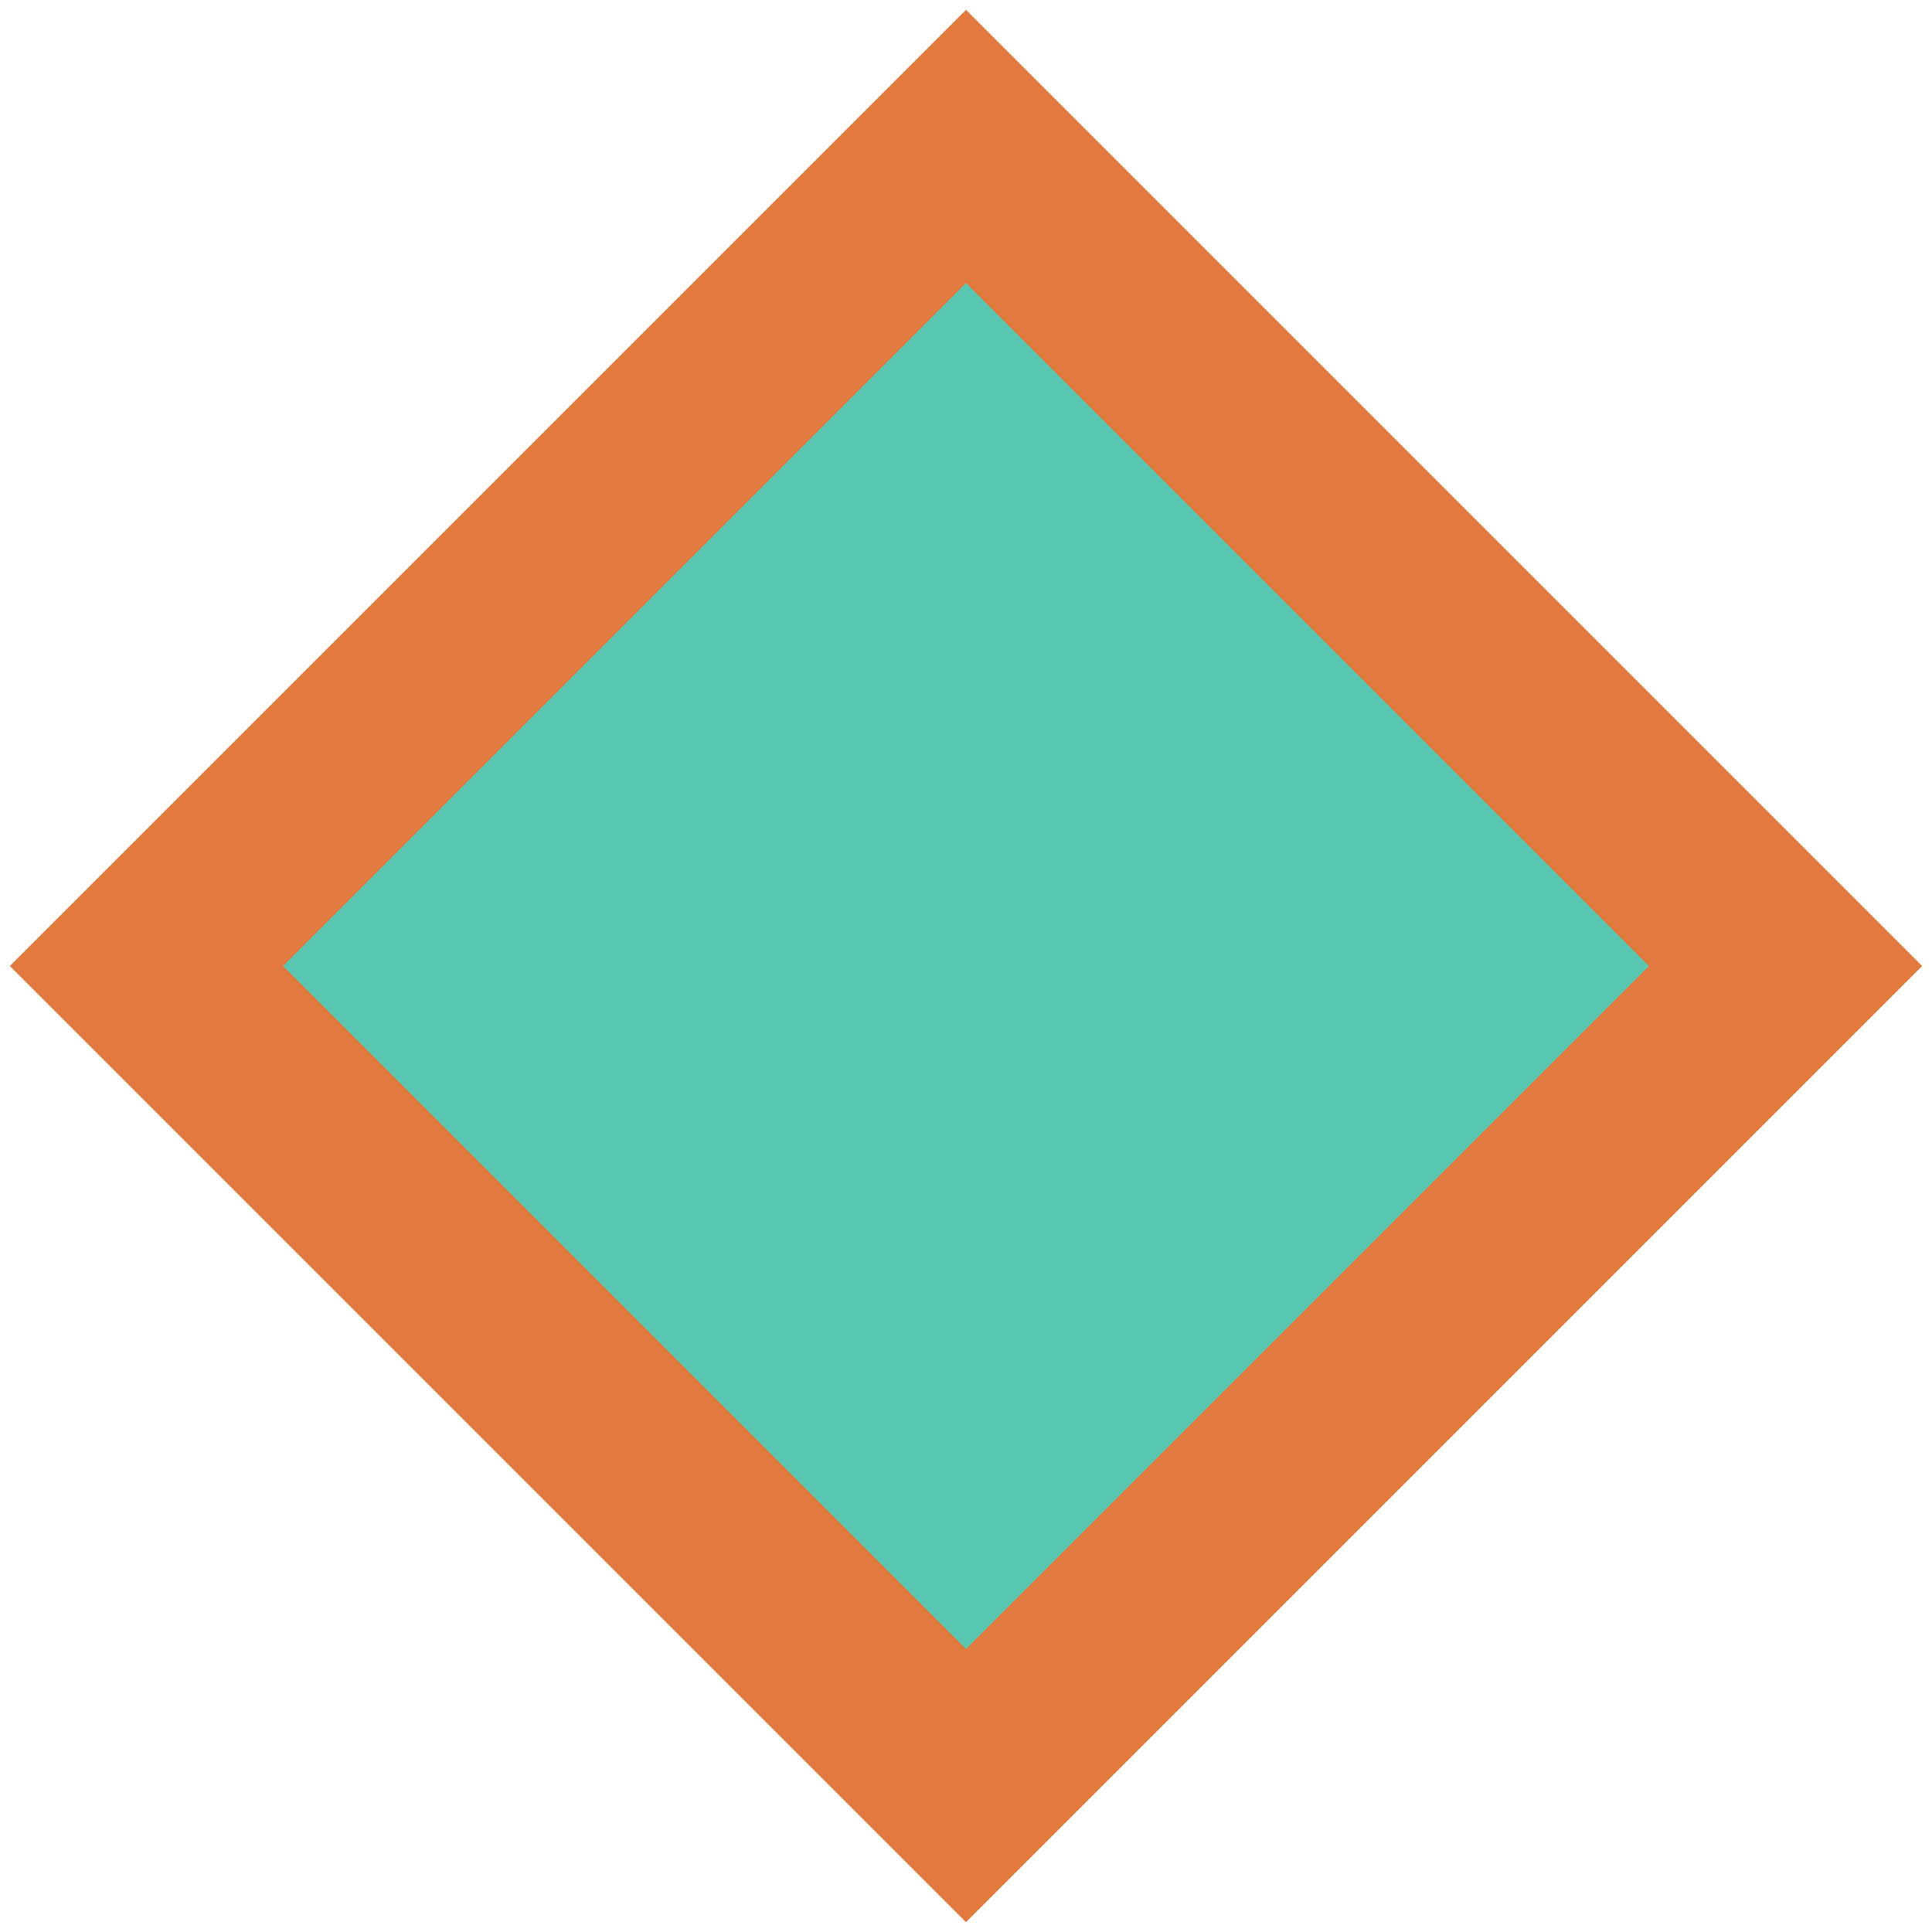
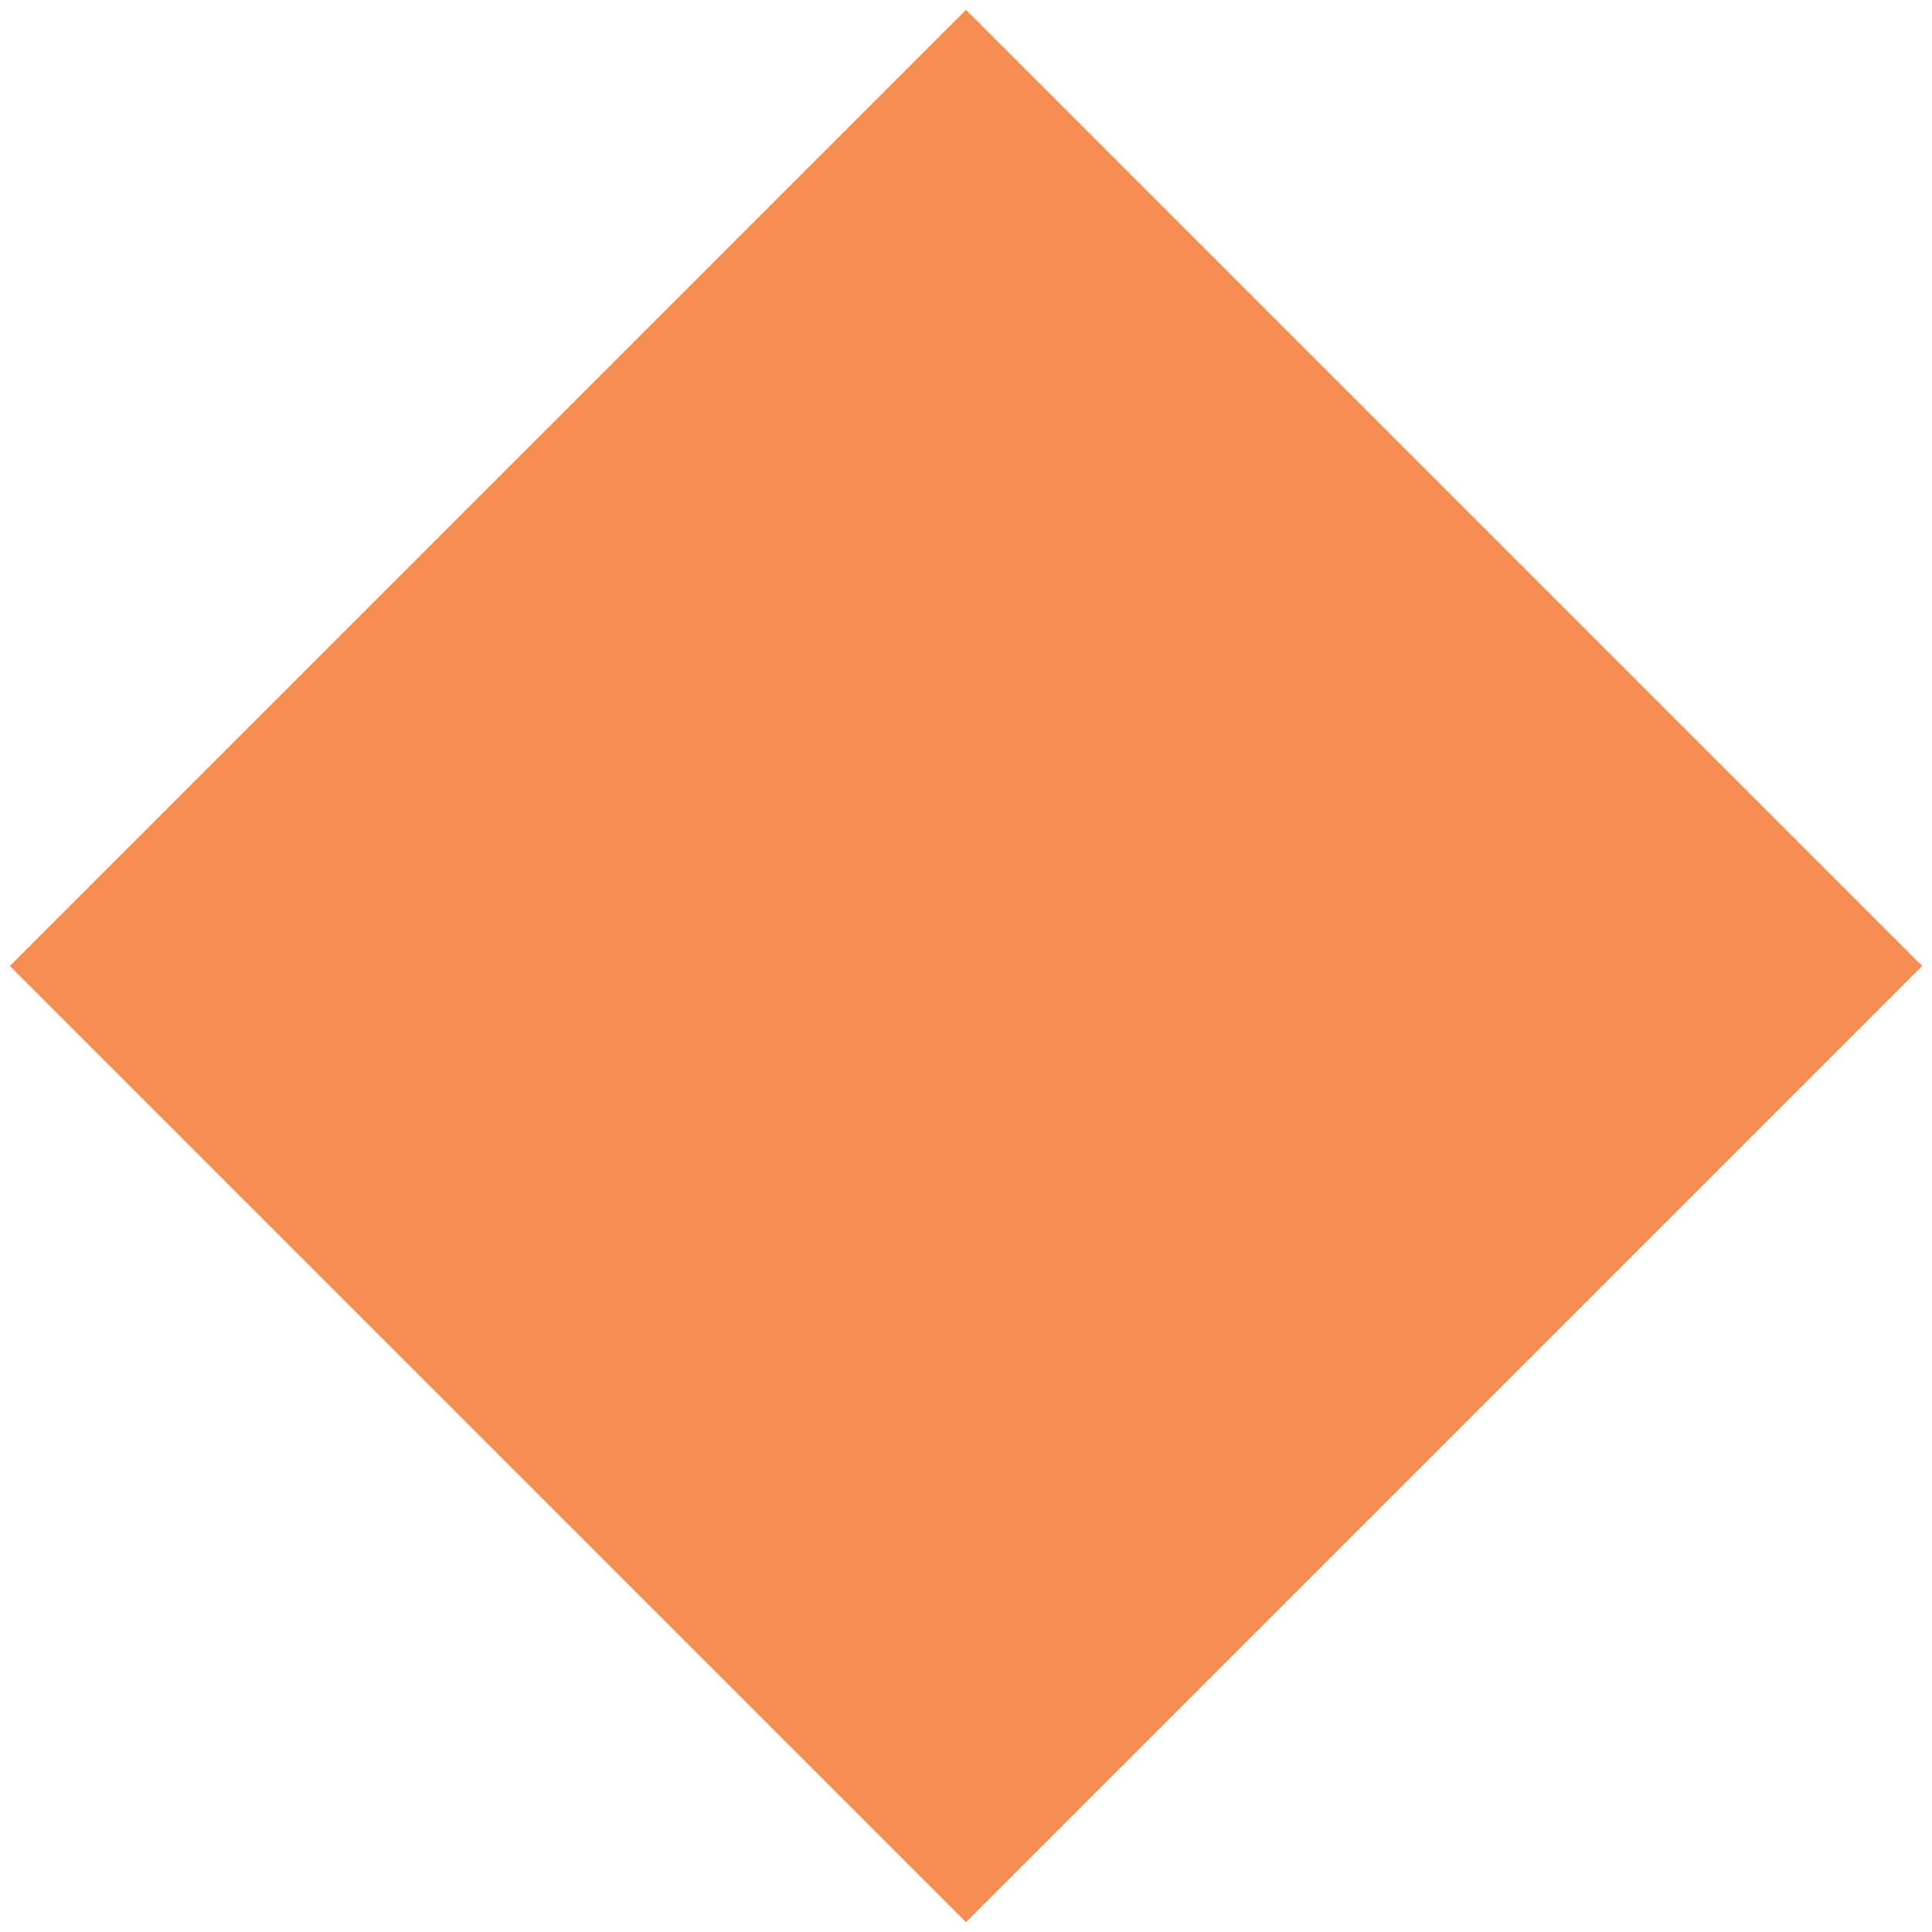
<svg xmlns="http://www.w3.org/2000/svg" width="10" height="10" viewBox="0 0 10 10">
-   <path d="M.758 5L5 .758 9.242 5 5 9.242z" stroke="#E27A3F" fill="#59C6B1" id="Page-1" fill-rule="evenodd" stroke-width="1" />
+   <path d="M.758 5L5 .758 9.242 5 5 9.242z" stroke="#F68E53" fill="#F68E53" id="Page-1" fill-rule="evenodd" stroke-width="1" />
</svg>
